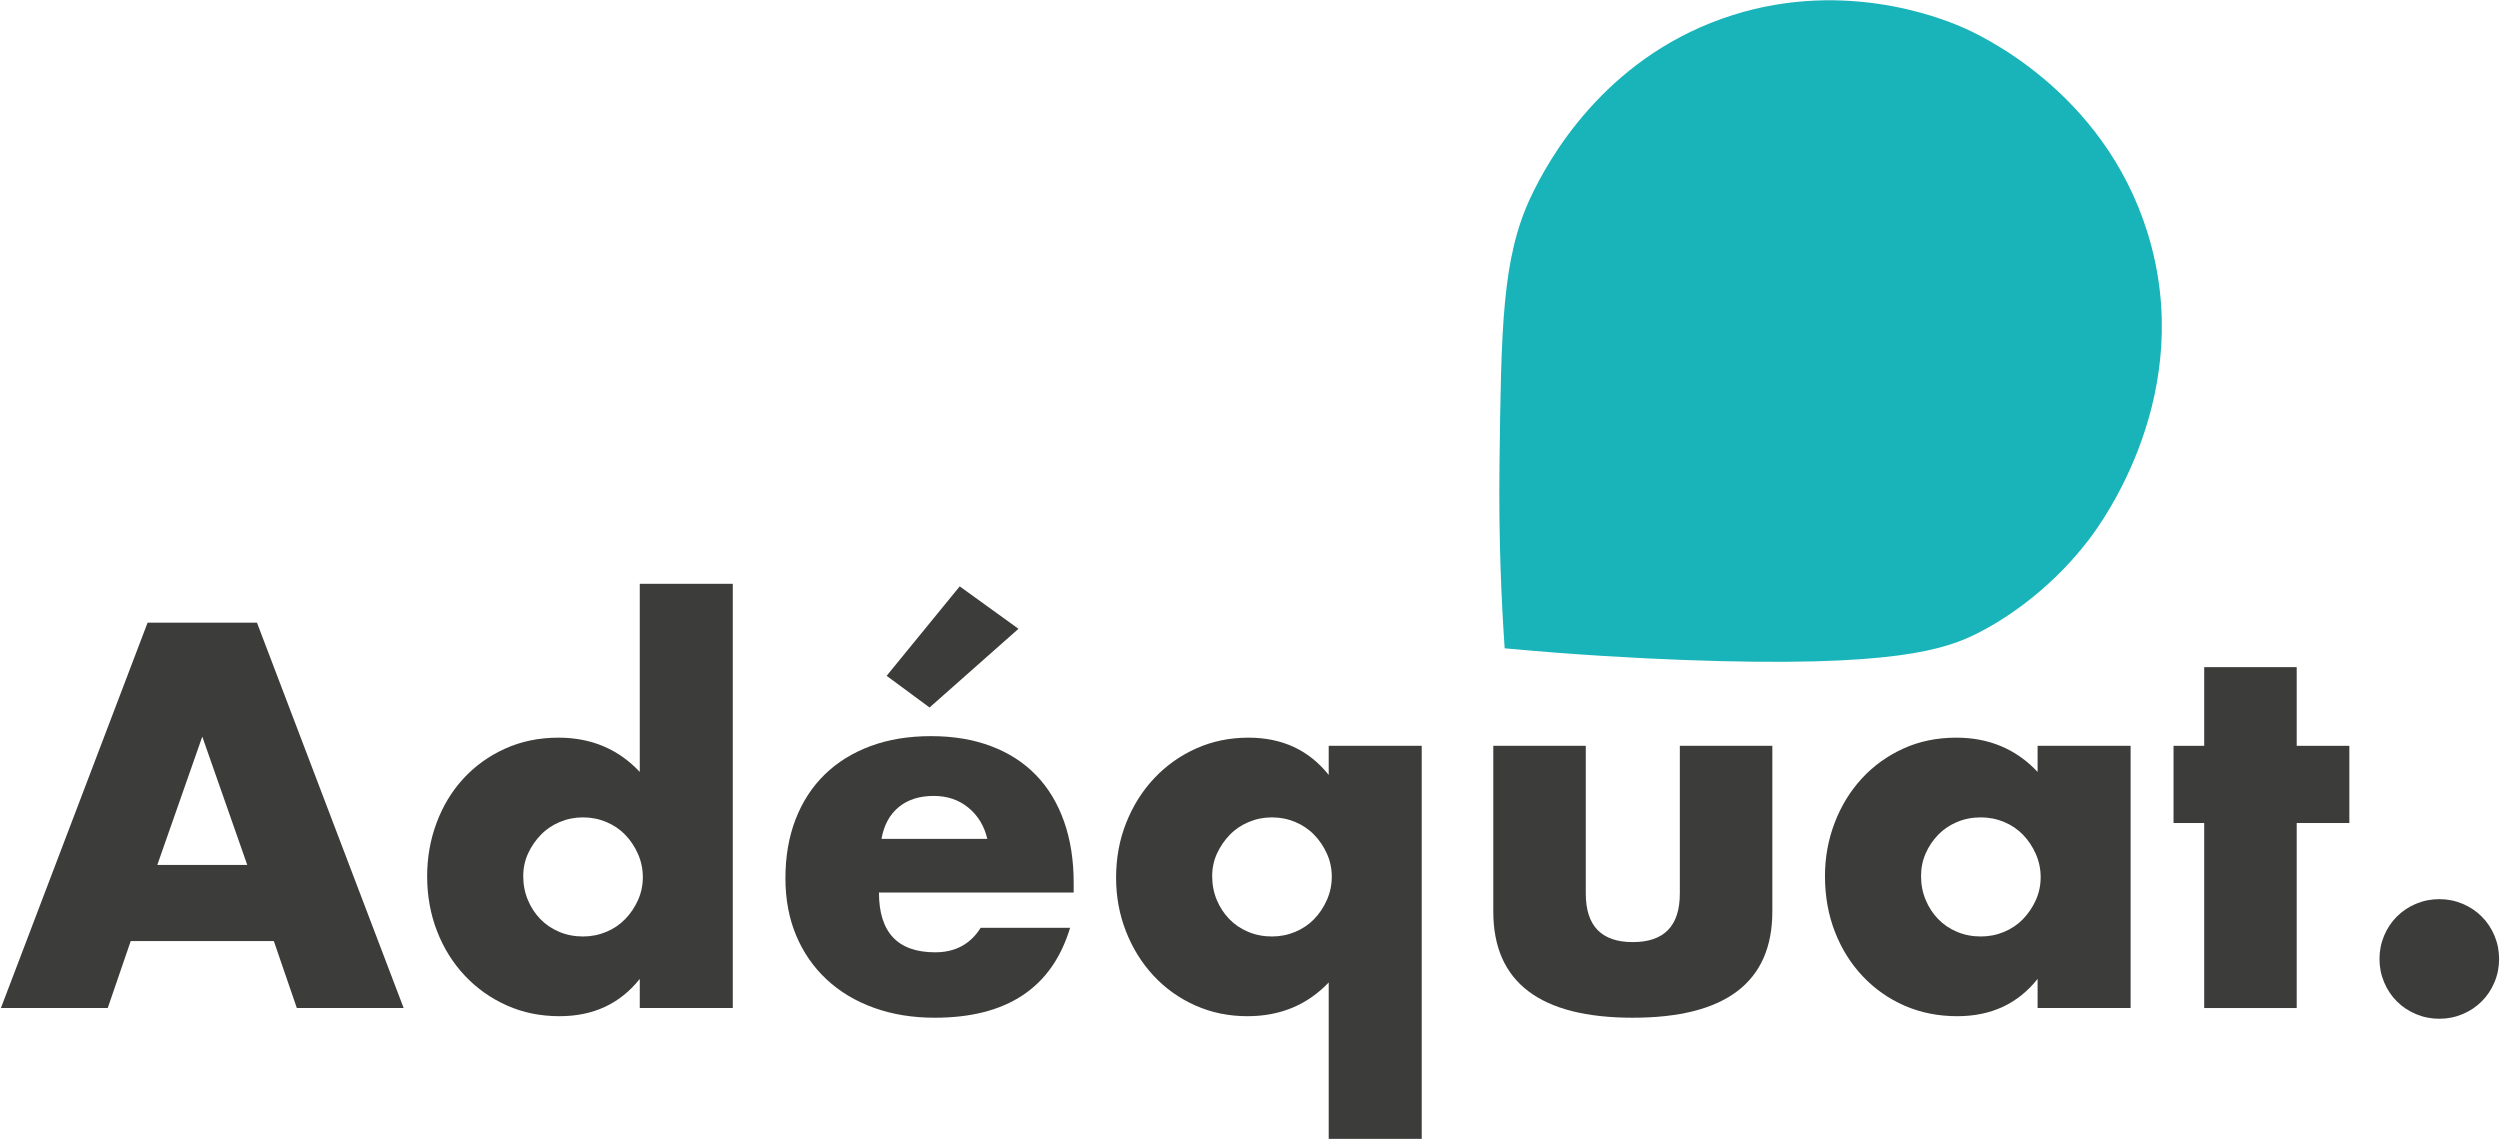
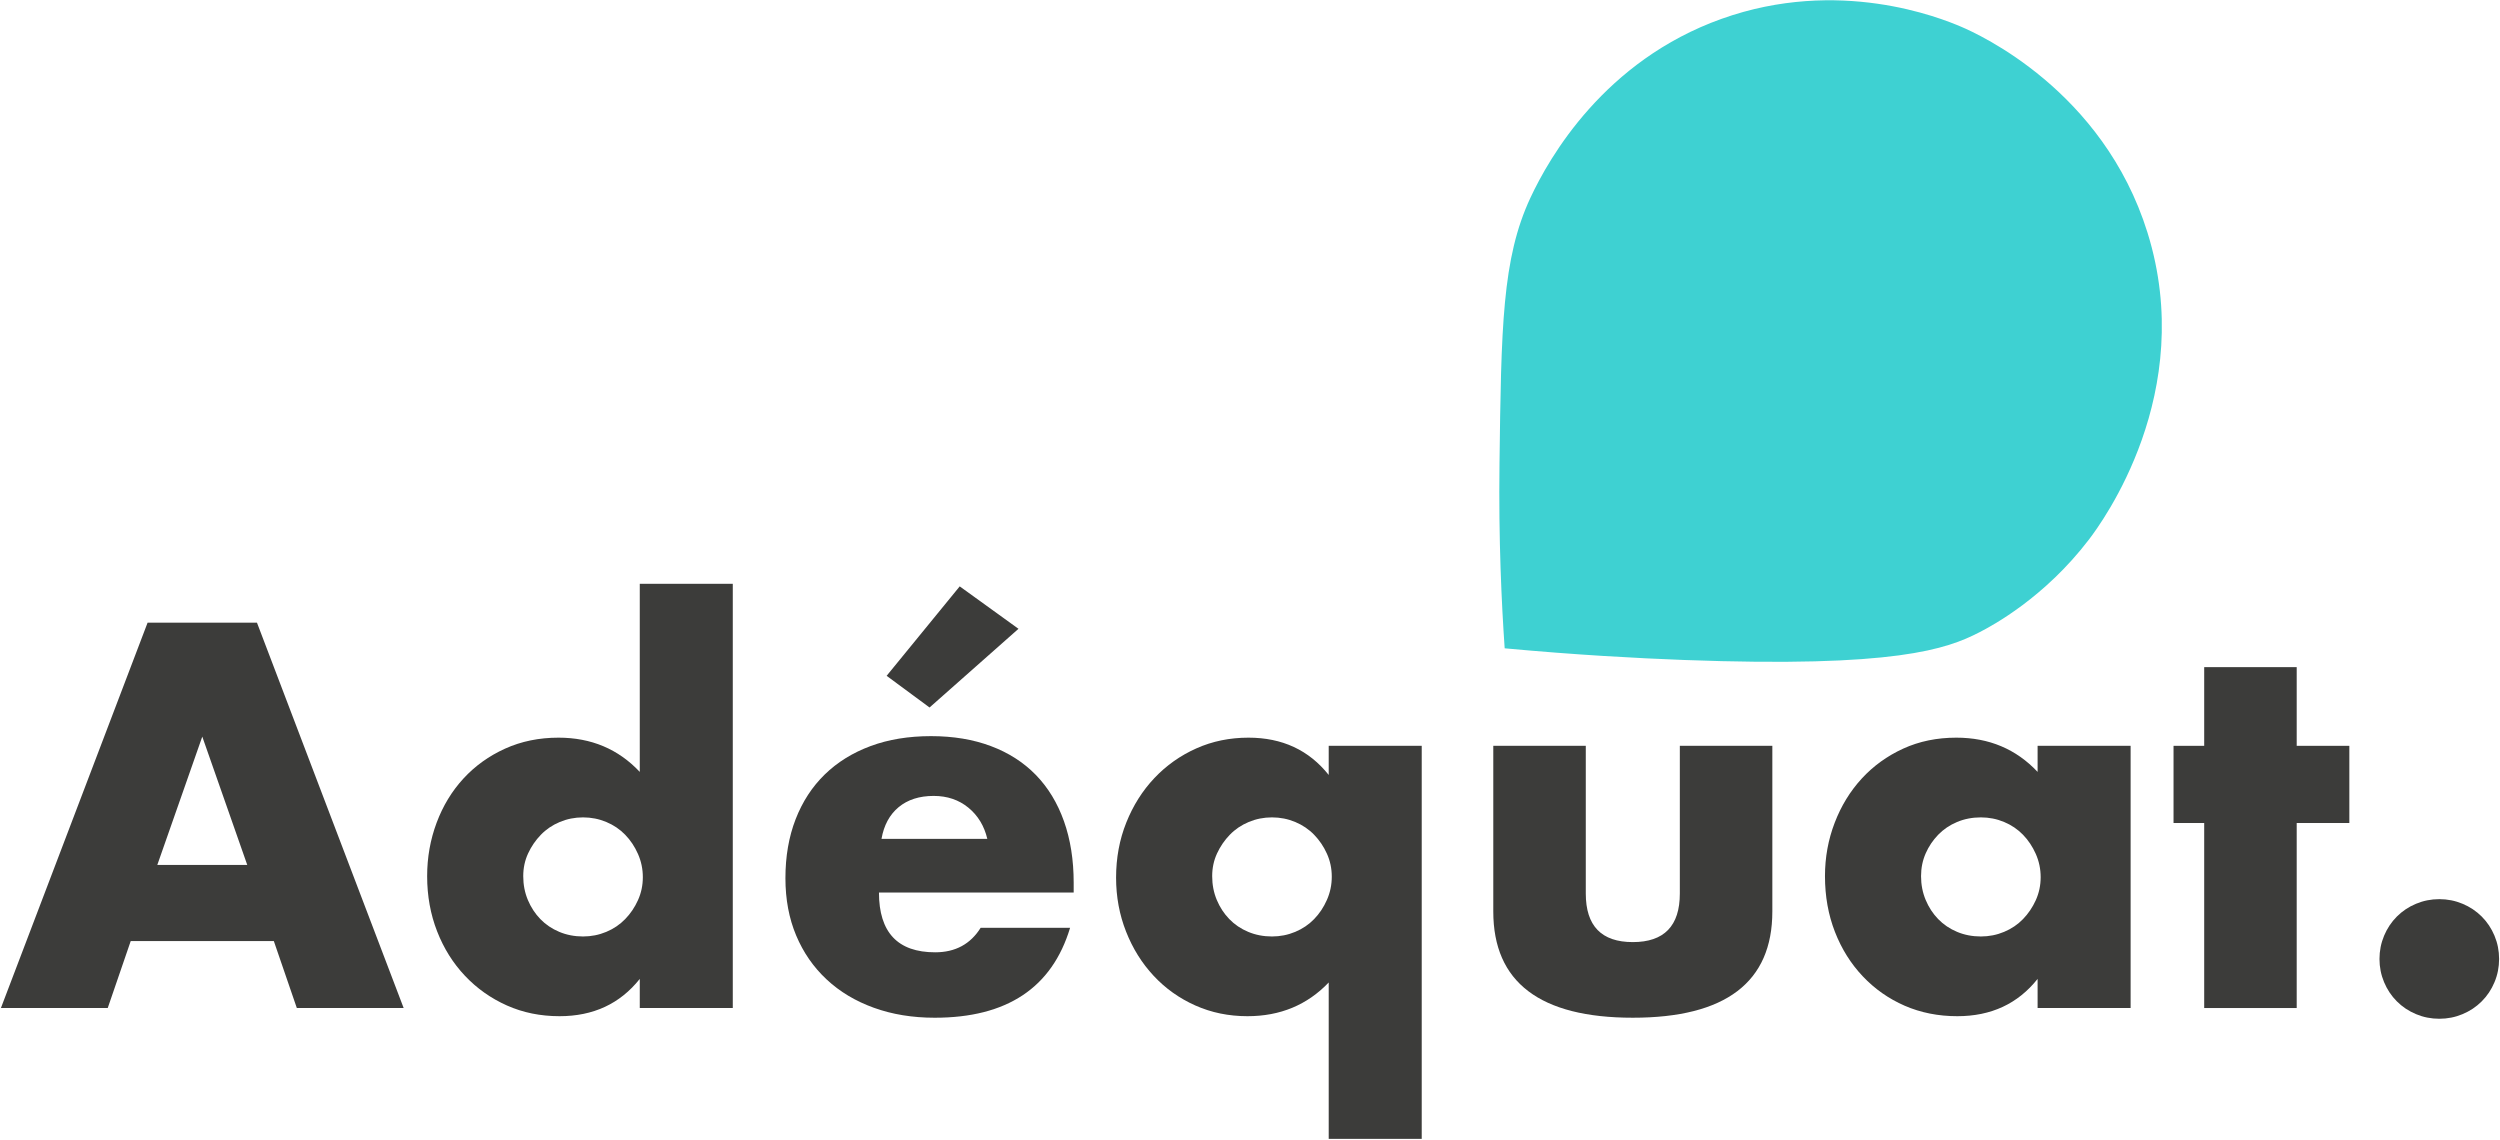
<svg xmlns="http://www.w3.org/2000/svg" width="316" height="144" viewBox="0 0 316 144" fill="none">
  <path d="M31.252 109.325L25.568 93.109L19.884 109.325H31.252ZM34.612 118.95H16.523L13.617 127.414H0.115L18.656 78.705H32.481L51.022 127.414H37.519L34.612 118.95Z" fill="#3C3C3A" />
  <path d="M66.138 110.747C66.138 111.823 66.331 112.824 66.718 113.749C67.107 114.677 67.633 115.484 68.301 116.172C68.968 116.862 69.766 117.401 70.692 117.788C71.618 118.176 72.619 118.37 73.696 118.37C74.731 118.37 75.708 118.176 76.636 117.788C77.561 117.401 78.358 116.862 79.024 116.172C79.694 115.484 80.232 114.688 80.639 113.783C81.05 112.879 81.254 111.909 81.254 110.875C81.254 109.843 81.05 108.862 80.639 107.937C80.232 107.012 79.694 106.204 79.024 105.515C78.358 104.825 77.561 104.286 76.636 103.899C75.708 103.511 74.731 103.317 73.696 103.317C72.663 103.317 71.681 103.511 70.756 103.899C69.831 104.286 69.034 104.825 68.367 105.515C67.698 106.204 67.16 106.989 66.752 107.872C66.342 108.756 66.138 109.712 66.138 110.747ZM80.867 73.794H92.624V127.415H80.867V123.733C78.368 126.877 74.987 128.447 70.724 128.447C68.312 128.447 66.094 127.995 64.07 127.091C62.046 126.186 60.279 124.938 58.773 123.343C57.265 121.751 56.092 119.878 55.253 117.724C54.412 115.571 53.991 113.245 53.991 110.747C53.991 108.379 54.391 106.129 55.188 103.996C55.984 101.864 57.114 100.001 58.58 98.407C60.043 96.815 61.797 95.555 63.843 94.628C65.89 93.702 68.139 93.24 70.596 93.24C74.731 93.24 78.154 94.683 80.867 97.568V73.794Z" fill="#3C3C3A" />
  <path d="M128.736 79.481L117.495 89.427L112.07 85.423L121.308 74.118L128.736 79.481ZM124.795 106.03C124.408 104.394 123.611 103.081 122.406 102.091C121.199 101.101 119.735 100.604 118.012 100.604C116.204 100.604 114.728 101.08 113.586 102.026C112.446 102.975 111.723 104.31 111.422 106.03H124.795ZM111.101 112.814C111.101 117.853 113.468 120.372 118.206 120.372C120.747 120.372 122.664 119.34 123.956 117.272H135.261C132.977 124.854 127.272 128.641 118.141 128.641C115.342 128.641 112.779 128.222 110.455 127.381C108.129 126.542 106.136 125.347 104.479 123.795C102.819 122.246 101.539 120.395 100.634 118.242C99.73 116.088 99.278 113.676 99.278 111.005C99.278 108.248 99.707 105.763 100.569 103.544C101.431 101.326 102.659 99.442 104.251 97.892C105.845 96.34 107.774 95.145 110.034 94.306C112.295 93.465 114.848 93.047 117.689 93.047C120.488 93.047 123.007 93.465 125.247 94.306C127.487 95.145 129.383 96.363 130.933 97.954C132.483 99.549 133.667 101.498 134.485 103.803C135.303 106.106 135.713 108.703 135.713 111.586V112.814H111.101Z" fill="#3C3C3A" />
  <path d="M153.22 110.747C153.22 111.823 153.413 112.824 153.8 113.749C154.189 114.677 154.715 115.484 155.384 116.172C156.05 116.862 156.848 117.401 157.775 117.788C158.7 118.176 159.701 118.37 160.778 118.37C161.813 118.37 162.79 118.176 163.718 117.788C164.643 117.401 165.44 116.862 166.107 116.172C166.776 115.484 167.314 114.677 167.721 113.749C168.132 112.824 168.336 111.844 168.336 110.812C168.336 109.778 168.132 108.808 167.721 107.904C167.314 107 166.776 106.204 166.107 105.515C165.44 104.825 164.643 104.286 163.718 103.899C162.79 103.511 161.813 103.317 160.778 103.317C159.745 103.317 158.763 103.511 157.838 103.899C156.913 104.286 156.116 104.825 155.449 105.515C154.78 106.204 154.242 106.989 153.834 107.872C153.424 108.756 153.22 109.712 153.22 110.747ZM167.949 143.952V124.185C165.236 127.026 161.813 128.447 157.678 128.447C155.308 128.447 153.11 127.995 151.087 127.091C149.062 126.186 147.308 124.938 145.822 123.343C144.337 121.751 143.174 119.889 142.335 117.756C141.494 115.623 141.073 113.353 141.073 110.94C141.073 108.444 141.504 106.118 142.367 103.963C143.227 101.811 144.411 99.938 145.919 98.344C147.426 96.75 149.193 95.501 151.218 94.597C153.241 93.692 155.436 93.24 157.806 93.24C162.069 93.24 165.45 94.813 167.949 97.955V94.272H179.706V143.952H167.949Z" fill="#3C3C3A" />
  <path d="M200.443 94.272V112.942C200.443 117.034 202.424 119.081 206.386 119.081C210.348 119.081 212.331 117.034 212.331 112.942V94.272H224.024V115.205C224.024 119.685 222.547 123.042 219.599 125.282C216.649 127.522 212.243 128.64 206.386 128.64C200.529 128.64 196.126 127.522 193.175 125.282C190.225 123.042 188.751 119.685 188.751 115.205V94.272H200.443Z" fill="#3C3C3A" />
  <path d="M242.821 110.747C242.821 111.823 243.017 112.824 243.404 113.749C243.79 114.677 244.319 115.484 244.985 116.172C245.654 116.862 246.449 117.401 247.376 117.788C248.301 118.176 249.303 118.37 250.382 118.37C251.414 118.37 252.394 118.176 253.319 117.788C254.247 117.401 255.041 116.862 255.71 116.172C256.377 115.484 256.915 114.688 257.325 113.783C257.733 112.879 257.94 111.909 257.94 110.875C257.94 109.843 257.733 108.862 257.325 107.937C256.915 107.012 256.377 106.204 255.71 105.515C255.041 104.825 254.247 104.286 253.319 103.899C252.394 103.511 251.414 103.317 250.382 103.317C249.303 103.317 248.301 103.511 247.376 103.899C246.449 104.286 245.654 104.825 244.985 105.515C244.319 106.204 243.79 106.989 243.404 107.872C243.017 108.756 242.821 109.712 242.821 110.747ZM257.553 94.272H269.31V127.415H257.553V123.733C255.054 126.877 251.673 128.447 247.408 128.447C244.995 128.447 242.779 128.005 240.754 127.125C238.729 126.241 236.965 125.003 235.457 123.408C233.949 121.817 232.775 119.943 231.936 117.788C231.097 115.636 230.677 113.289 230.677 110.747C230.677 108.379 231.085 106.129 231.905 103.996C232.721 101.864 233.863 100.001 235.328 98.407C236.793 96.815 238.536 95.555 240.561 94.628C242.585 93.702 244.825 93.24 247.279 93.24C251.414 93.24 254.837 94.683 257.553 97.568V94.272Z" fill="#3C3C3A" />
  <path d="M290.303 104.028V127.415H278.611V104.028H274.735V94.272H278.611V84.326H290.303V94.272H296.957V104.028H290.303Z" fill="#3C3C3A" />
  <path d="M300.767 121.213C300.767 120.178 300.963 119.201 301.35 118.273C301.737 117.348 302.276 116.541 302.965 115.85C303.653 115.163 304.46 114.623 305.388 114.236C306.313 113.849 307.293 113.653 308.328 113.653C309.36 113.653 310.34 113.849 311.265 114.236C312.193 114.623 313 115.163 313.688 115.85C314.378 116.541 314.916 117.348 315.303 118.273C315.692 119.201 315.886 120.178 315.886 121.213C315.886 122.246 315.692 123.225 315.303 124.151C314.916 125.078 314.378 125.886 313.688 126.574C313 127.263 312.193 127.801 311.265 128.188C310.34 128.578 309.36 128.771 308.328 128.771C307.293 128.771 306.313 128.578 305.388 128.188C304.46 127.801 303.653 127.263 302.965 126.574C302.276 125.886 301.737 125.078 301.35 124.151C300.963 123.225 300.767 122.246 300.767 121.213Z" fill="#3C3C3A" />
-   <path d="M190.191 81.947C199.276 82.789 206.99 83.202 212.834 83.421C239.61 84.422 246.068 82.038 250.175 79.932C251.888 79.054 258.437 75.532 264.042 68.197C265.68 66.053 277.756 49.667 271.445 29.407C265.831 11.385 250.03 4.298 247.931 3.398C245.216 2.235 232.414 -2.907 217.614 2.379C202.794 7.671 195.826 19.896 193.444 25.003C189.863 32.678 189.754 41.335 189.536 58.651C189.415 68.248 189.797 76.257 190.191 81.947Z" fill="#19B3BA" />
+   <path d="M190.191 81.947C199.276 82.789 206.99 83.202 212.834 83.421C239.61 84.422 246.068 82.038 250.175 79.932C251.888 79.054 258.437 75.532 264.042 68.197C265.68 66.053 277.756 49.667 271.445 29.407C265.831 11.385 250.03 4.298 247.931 3.398C245.216 2.235 232.414 -2.907 217.614 2.379C202.794 7.671 195.826 19.896 193.444 25.003C189.863 32.678 189.754 41.335 189.536 58.651C189.415 68.248 189.797 76.257 190.191 81.947Z" fill="#3ED1D2" />
</svg>
